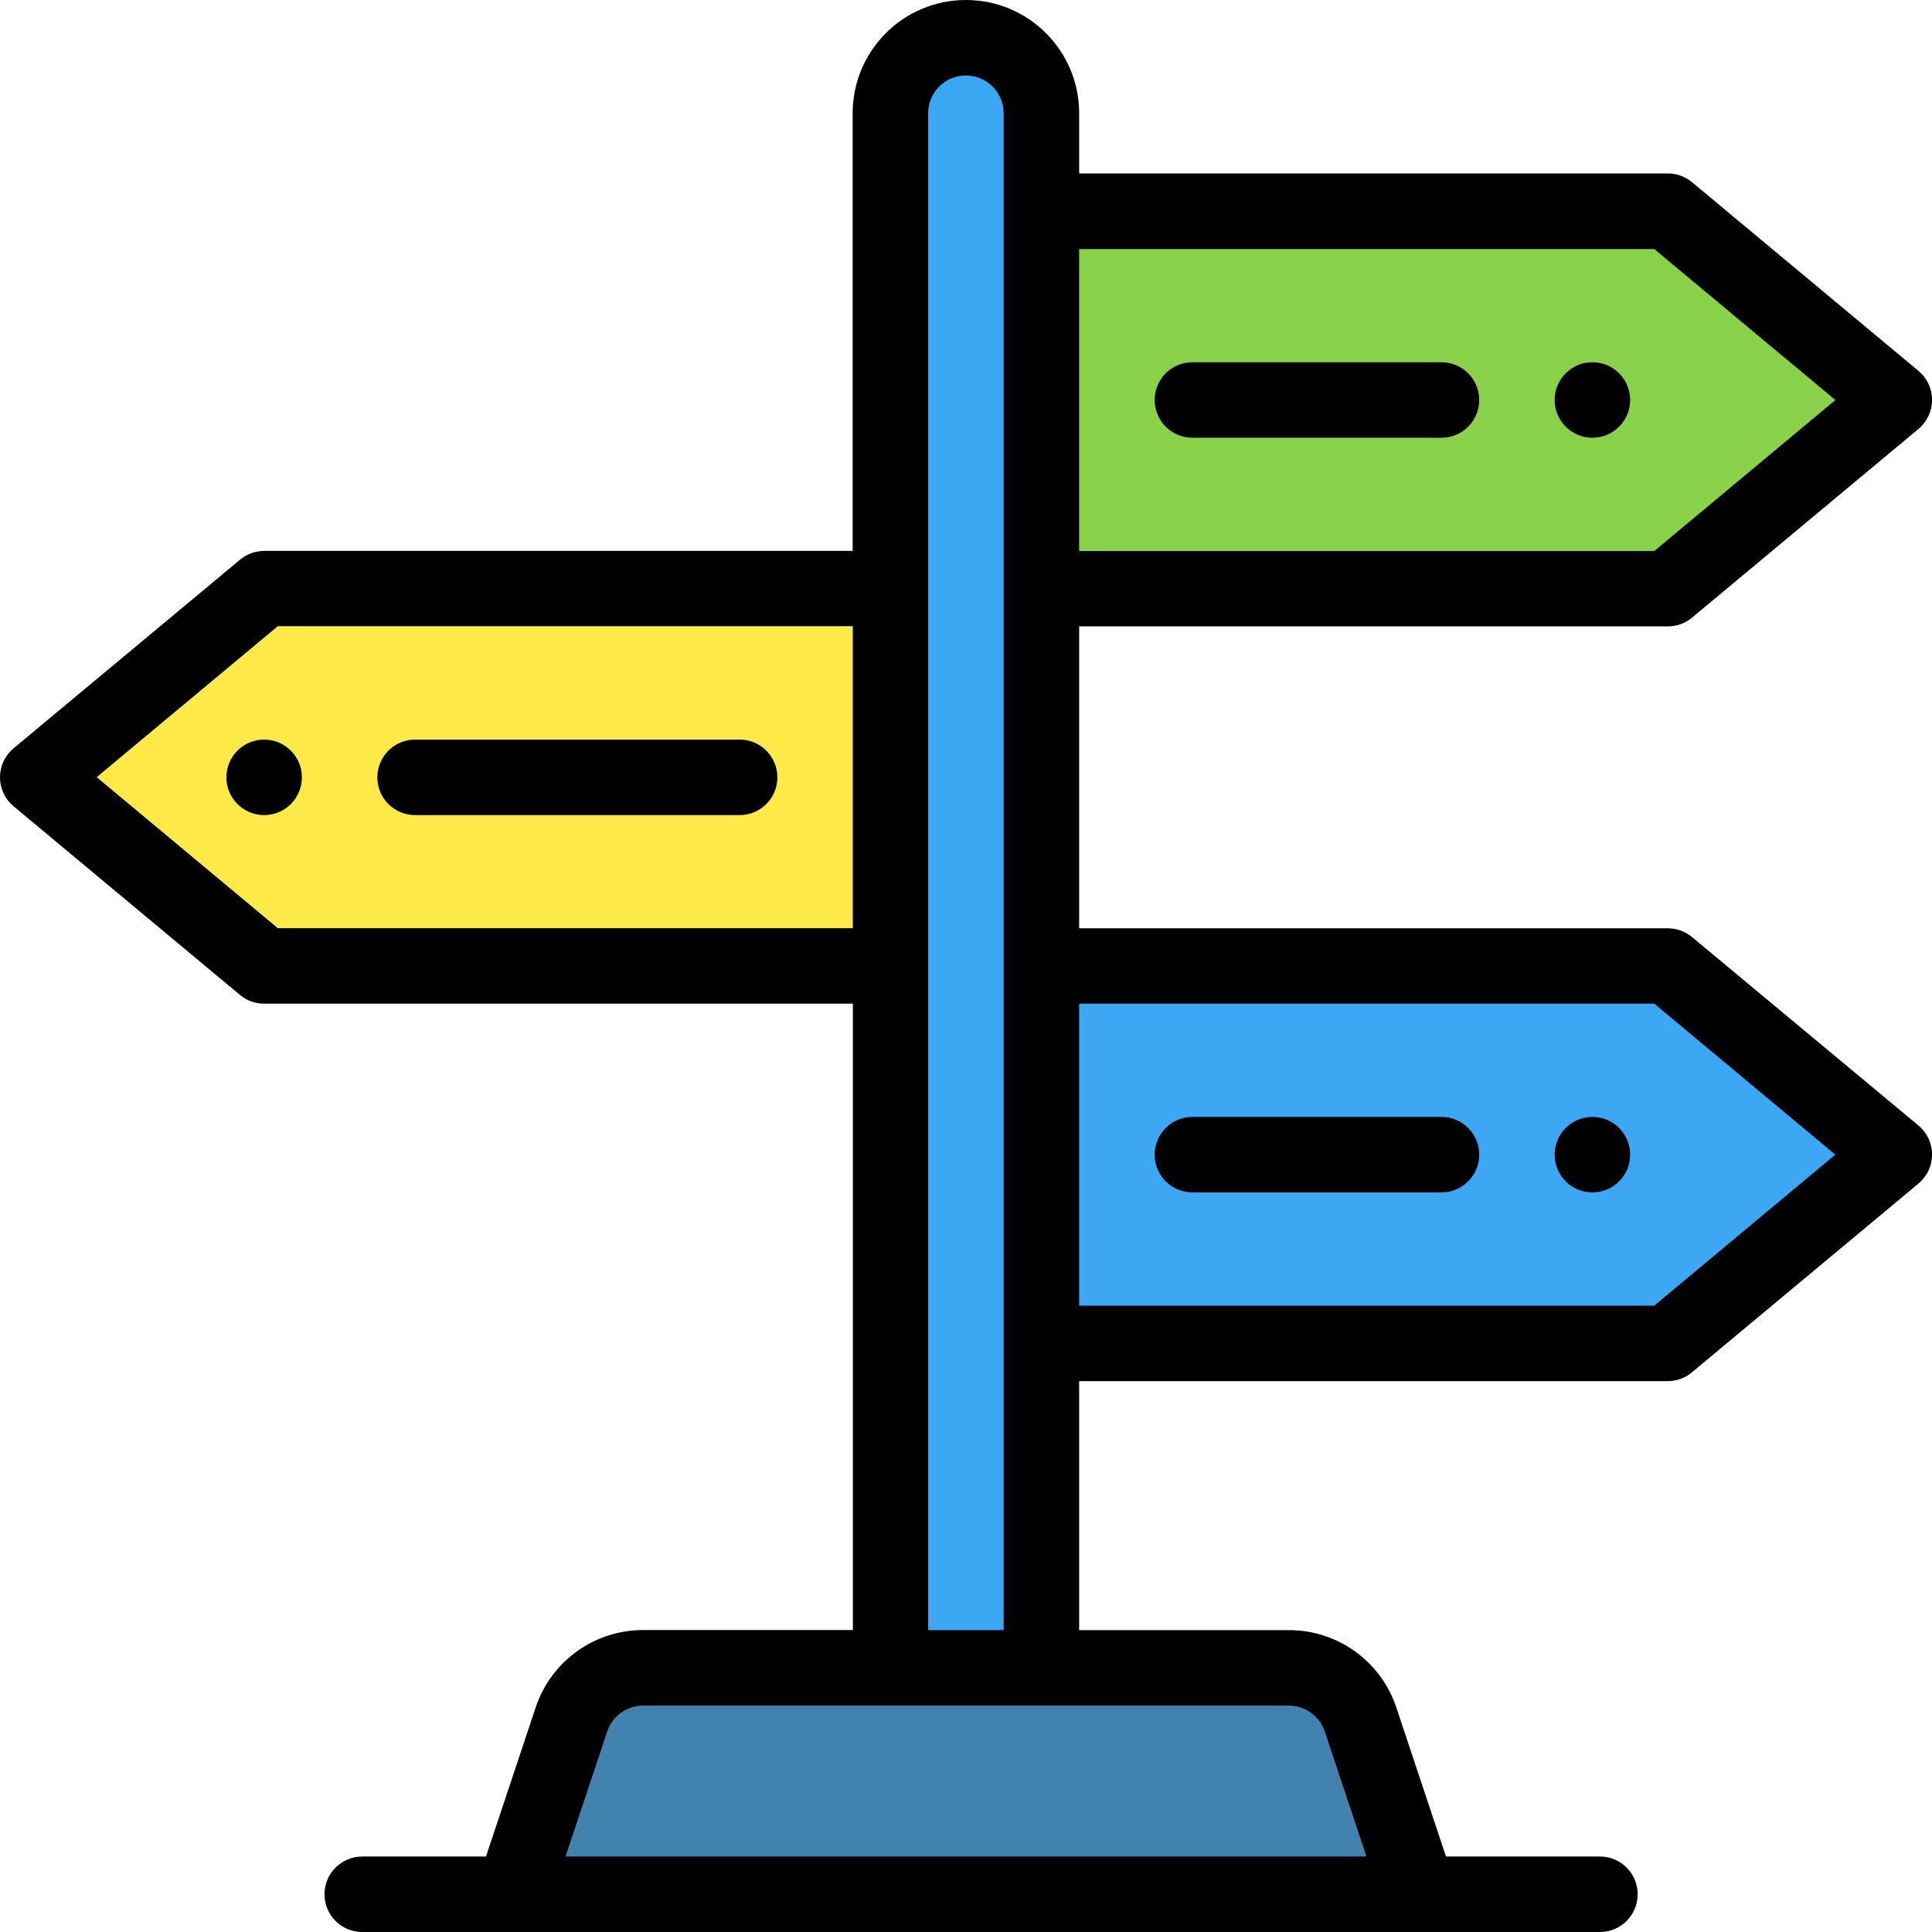
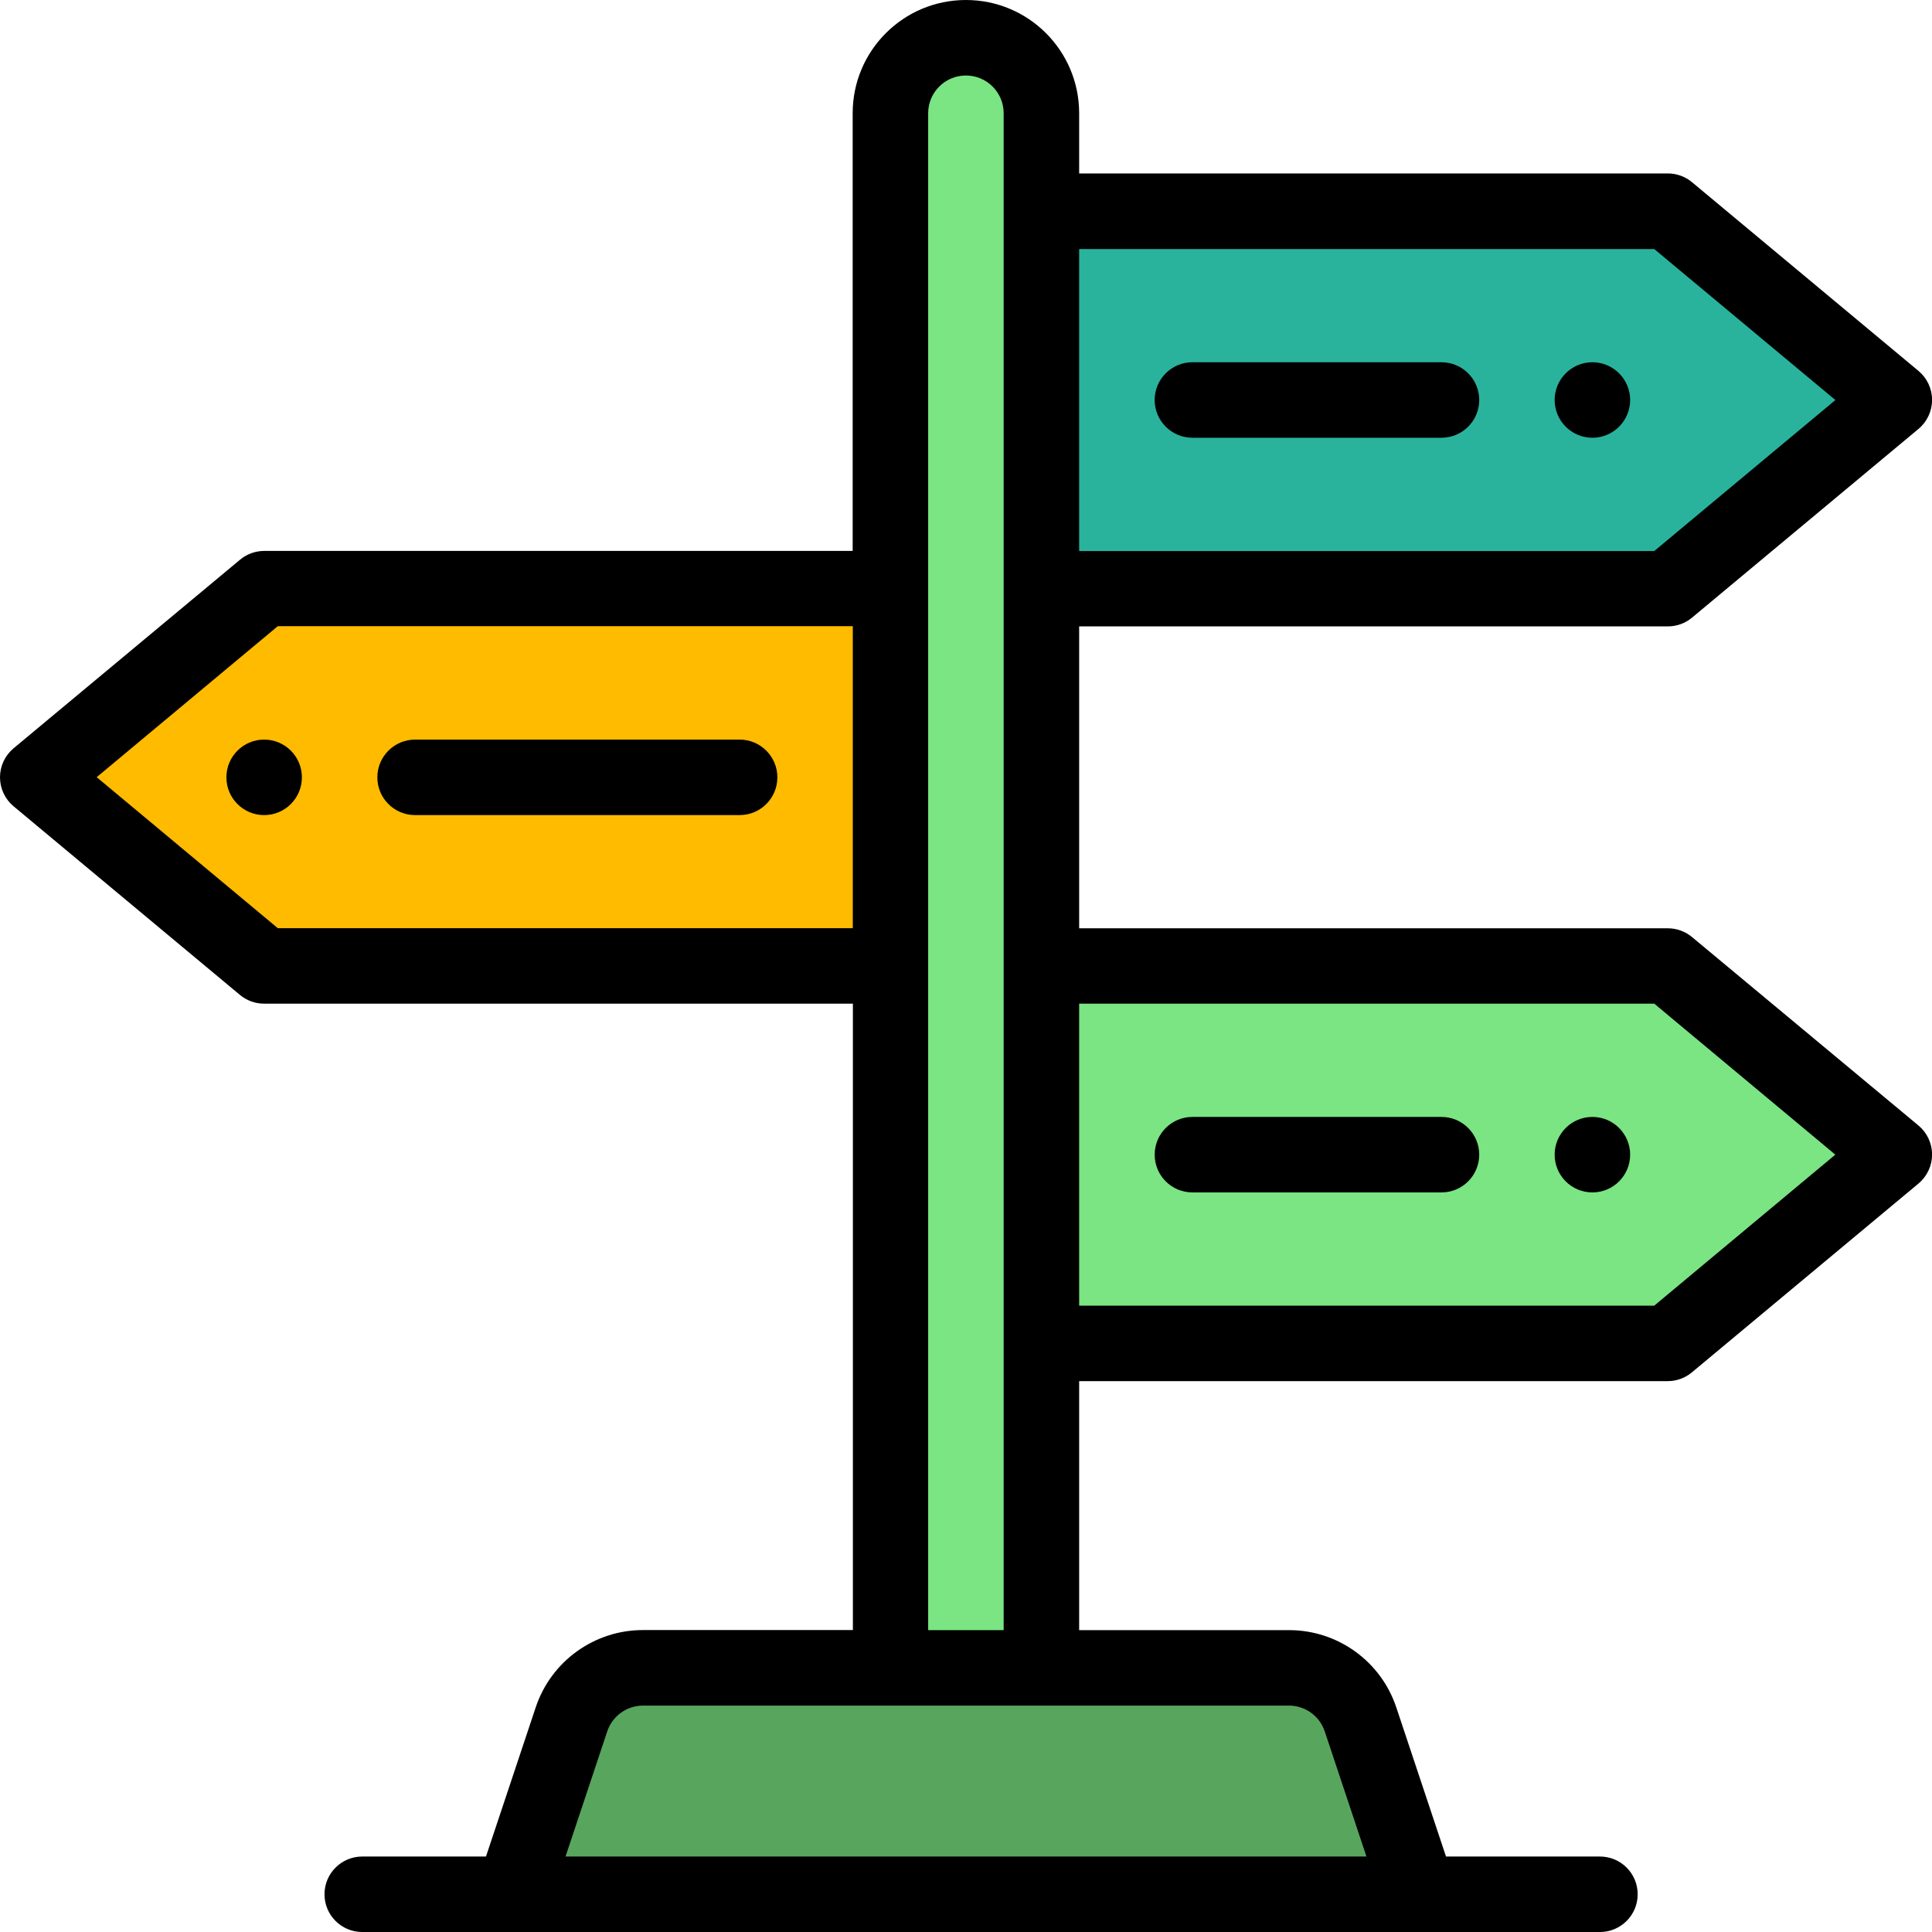
<svg xmlns="http://www.w3.org/2000/svg" id="senal-de-direccion" width="87.008" height="87.008" viewBox="0 0 87.008 87.008">
  <g id="Grupo_84375" data-name="Grupo 84375" transform="translate(46.903 9.516)">
-     <path id="Trazado_145262" data-name="Trazado 145262" d="M314.406,264.5l-10.2,8.5H276V256h28.21Z" transform="translate(-276 -222.013)" fill="#3ca8f4" />
-     <path id="Trazado_145263" data-name="Trazado 145263" d="M314.406,64.5l-10.2,8.5H276V56h28.21Z" transform="translate(-276 -56)" fill="#8ad24a" />
+     <path id="Trazado_145262" data-name="Trazado 145262" d="M314.406,264.5l-10.2,8.5H276V256h28.21Z" transform="translate(-276 -222.013)" fill="#7ae582" />
+     <path id="Trazado_145263" data-name="Trazado 145263" d="M314.406,64.5l-10.2,8.5H276V56h28.21Z" transform="translate(-276 -56)" fill="#29b39d" />
  </g>
-   <path id="Trazado_145264" data-name="Trazado 145264" d="M239.4,10a3.4,3.4,0,0,0-3.4,3.4V83.413h6.8V13.4A3.4,3.4,0,0,0,239.4,10Z" transform="translate(-195.895 -8.301)" fill="#3ca8f4" />
-   <path id="Trazado_145265" data-name="Trazado 145265" d="M48.406,156v16.994H20.2L10,164.5,20.2,156Z" transform="translate(-8.301 -129.49)" fill="#fde947" />
-   <path id="Trazado_145266" data-name="Trazado 145266" d="M174.161,444.325l2.624,7.871H136l2.624-7.871A3.4,3.4,0,0,1,141.849,442h29.086A3.4,3.4,0,0,1,174.161,444.325Z" transform="translate(-112.889 -366.888)" fill="#4182af" />
+   <path id="Trazado_145264" data-name="Trazado 145264" d="M239.4,10a3.4,3.4,0,0,0-3.4,3.4V83.413h6.8V13.4A3.4,3.4,0,0,0,239.4,10Z" transform="translate(-195.895 -8.301)" fill="#7ae582" />
+   <path id="Trazado_145265" data-name="Trazado 145265" d="M48.406,156v16.994H20.2L10,164.5,20.2,156Z" transform="translate(-8.301 -129.49)" fill="#fb0" />
+   <path id="Trazado_145266" data-name="Trazado 145266" d="M174.161,444.325l2.624,7.871H136l2.624-7.871A3.4,3.4,0,0,1,141.849,442h29.086A3.4,3.4,0,0,1,174.161,444.325Z" transform="translate(-112.889 -366.888)" fill="#58a65e" />
  <path id="Trazado_145267" data-name="Trazado 145267" d="M413.7,99.4a1.7,1.7,0,1,0-1.7-1.7A1.7,1.7,0,0,0,413.7,99.4Z" transform="translate(-341.986 -79.686)" />
  <path id="Trazado_145268" data-name="Trazado 145268" d="M413.7,299.4a1.7,1.7,0,1,0-1.7-1.7A1.7,1.7,0,0,0,413.7,299.4Z" transform="translate(-341.986 -245.699)" />
  <path id="Trazado_145269" data-name="Trazado 145269" d="M61.7,196a1.7,1.7,0,1,0,1.7,1.7A1.7,1.7,0,0,0,61.7,196Z" transform="translate(-49.804 -162.692)" />
  <path id="Trazado_145270" data-name="Trazado 145270" d="M75.112,28.21a1.7,1.7,0,0,0,1.088-.394l10.2-8.5a1.7,1.7,0,0,0,0-2.611l-10.2-8.5a1.7,1.7,0,0,0-1.088-.394H48.6V5.1a5.1,5.1,0,0,0-10.2,0V24.811H11.9a1.7,1.7,0,0,0-1.088.394L.611,33.7a1.7,1.7,0,0,0,0,2.611l10.2,8.5A1.7,1.7,0,0,0,11.9,45.2h26.51v28.21H28.961A5.092,5.092,0,0,0,24.123,76.9l-2.237,6.709H16.314a1.7,1.7,0,1,0,0,3.4H72.053a1.7,1.7,0,0,0,0-3.4H65.121L62.885,76.9a5.092,5.092,0,0,0-4.838-3.487H48.6V62.2h26.51A1.7,1.7,0,0,0,76.2,61.8l10.2-8.5a1.7,1.7,0,0,0,0-2.611L76.2,42.2a1.7,1.7,0,0,0-1.088-.394H48.6V28.21ZM74.5,11.216l8.157,6.8-8.157,6.8H48.6V11.216ZM12.511,41.8l-8.157-6.8,8.157-6.8H38.406V41.8ZM59.66,77.974l1.878,5.635H25.469l1.878-5.635a1.7,1.7,0,0,1,1.613-1.162H58.047A1.7,1.7,0,0,1,59.66,77.974ZM41.8,73.413V5.1a1.7,1.7,0,0,1,3.4,0V73.413ZM74.5,45.2,82.654,52,74.5,58.8H48.6V45.2Z" transform="translate(0)" />
  <path id="Trazado_145271" data-name="Trazado 145271" d="M307.7,99.4h11.216a1.7,1.7,0,1,0,0-3.4H307.7a1.7,1.7,0,0,0,0,3.4Z" transform="translate(-253.999 -79.686)" />
  <path id="Trazado_145272" data-name="Trazado 145272" d="M307.7,299.4h11.216a1.7,1.7,0,0,0,0-3.4H307.7a1.7,1.7,0,0,0,0,3.4Z" transform="translate(-253.999 -245.699)" />
  <path id="Trazado_145273" data-name="Trazado 145273" d="M116.314,196H101.7a1.7,1.7,0,0,0,0,3.4h14.615a1.7,1.7,0,0,0,0-3.4Z" transform="translate(-83.006 -162.692)" />
</svg>
